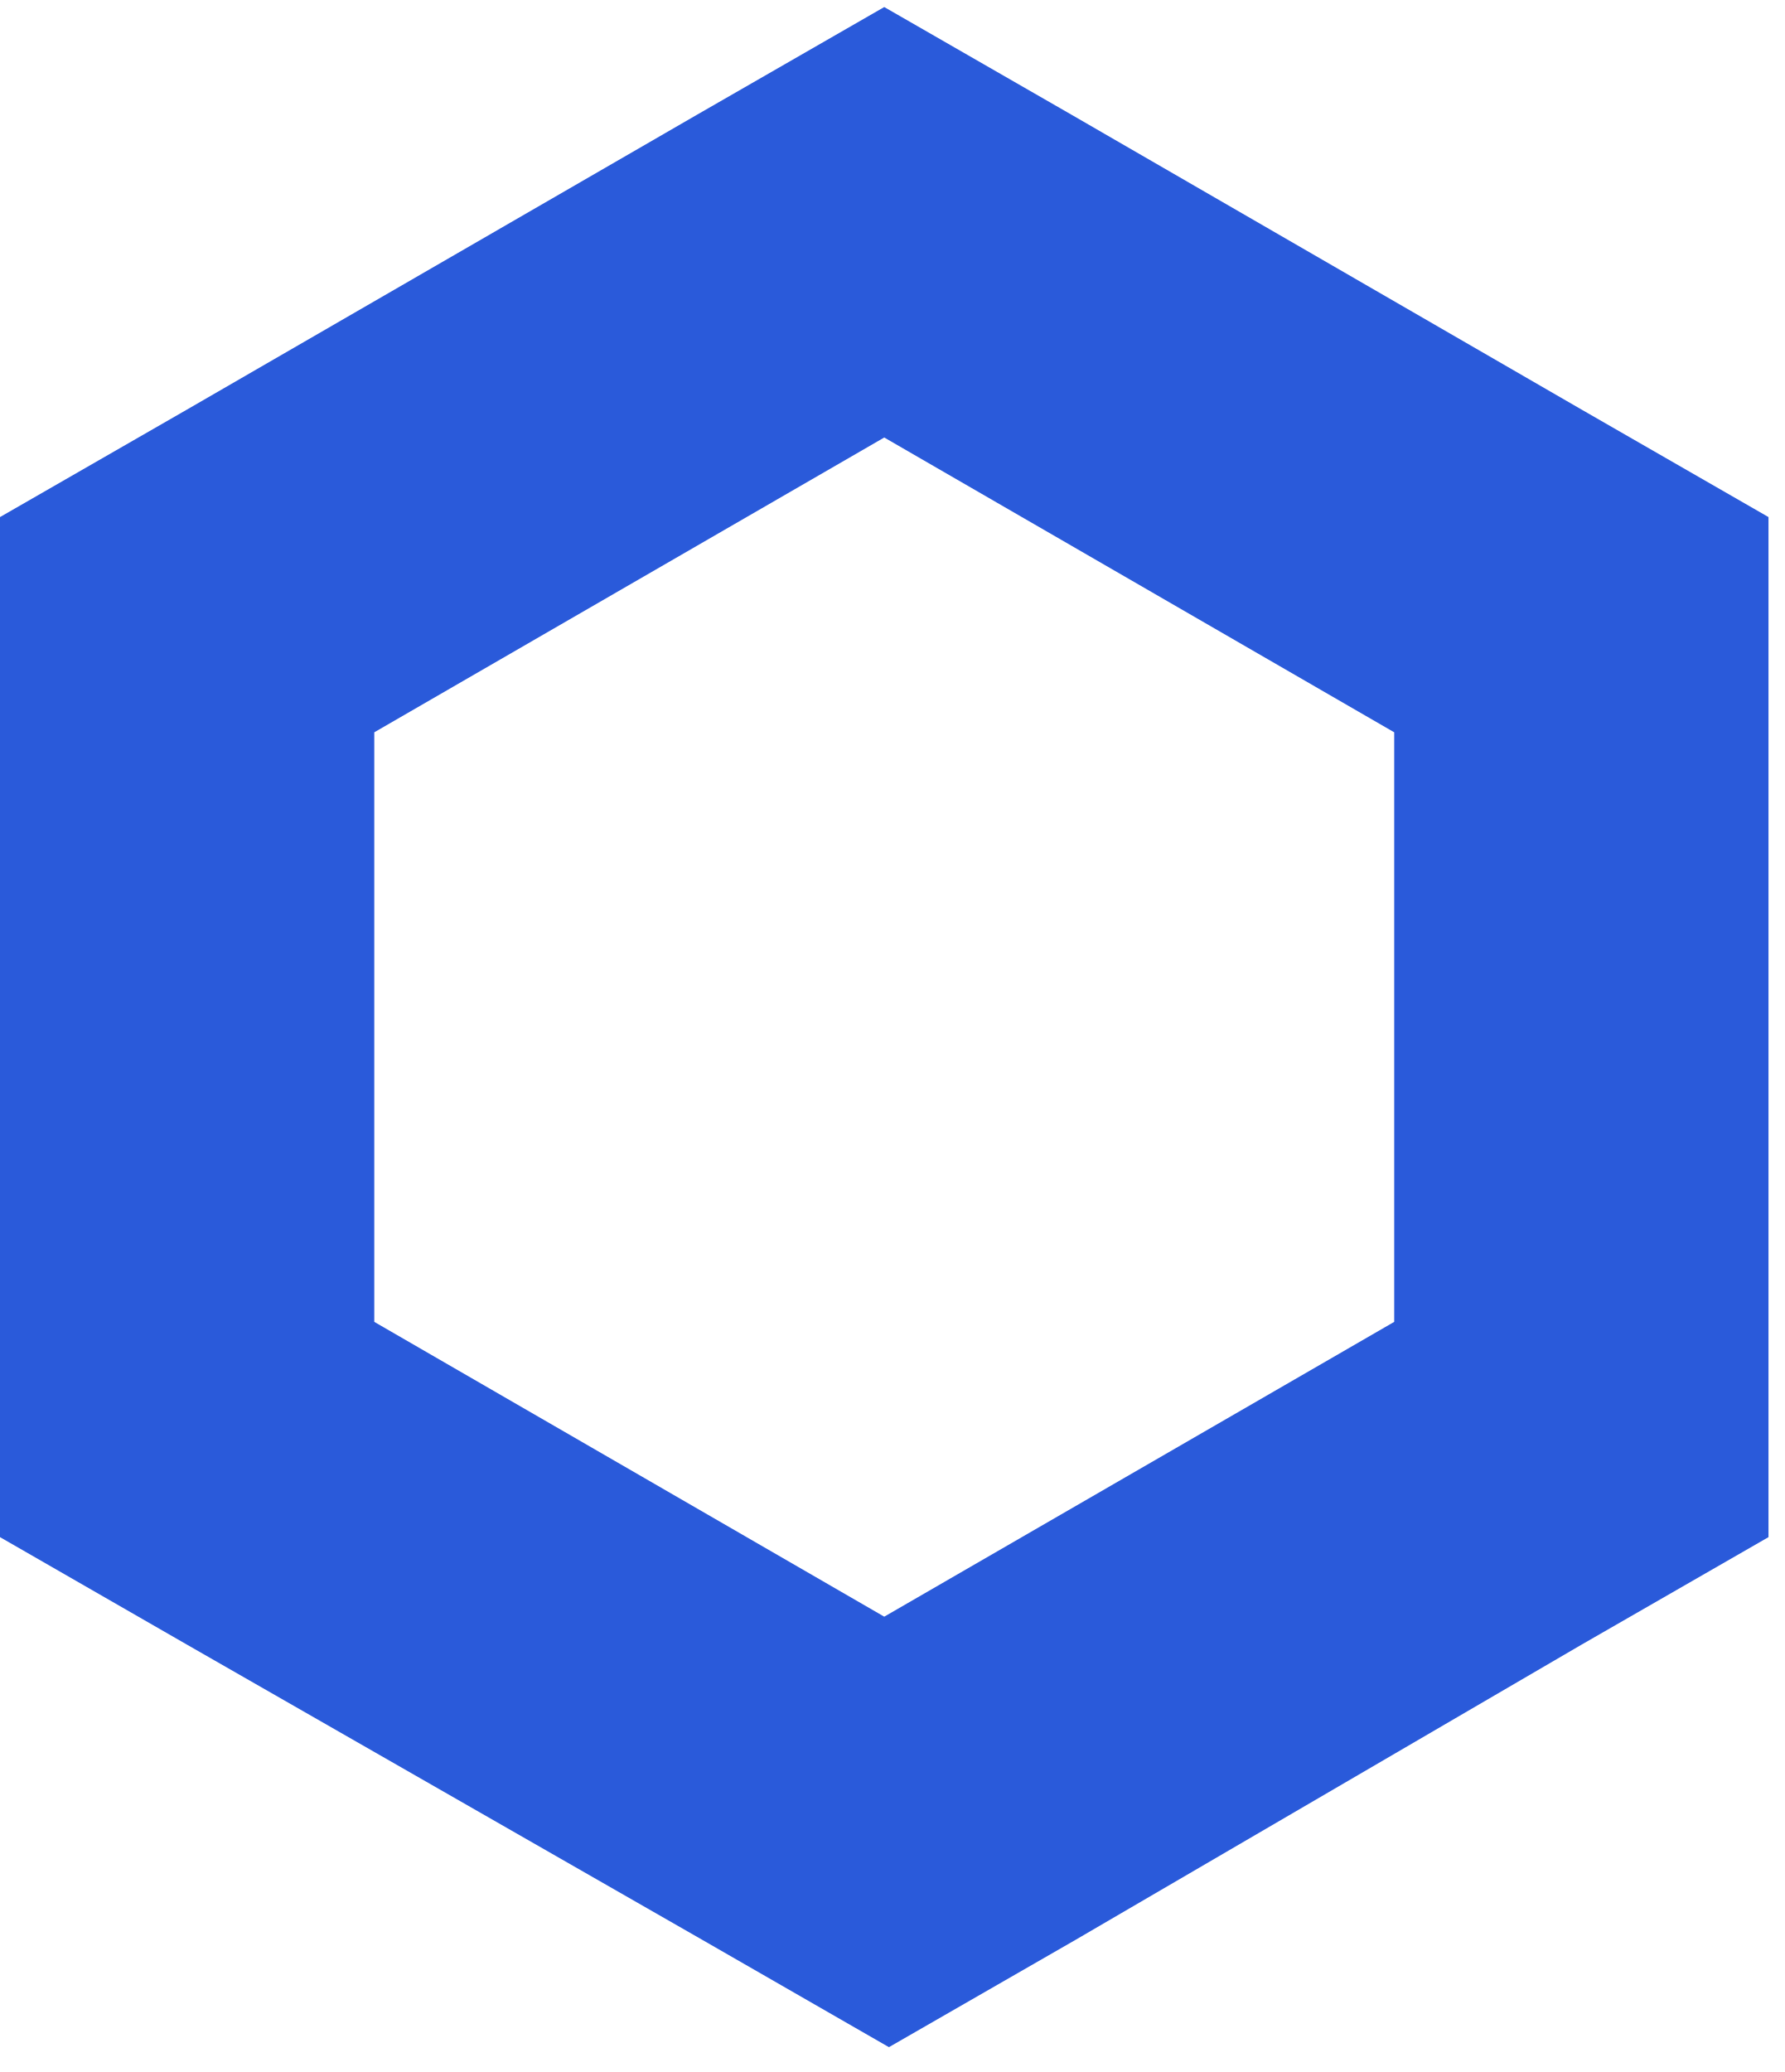
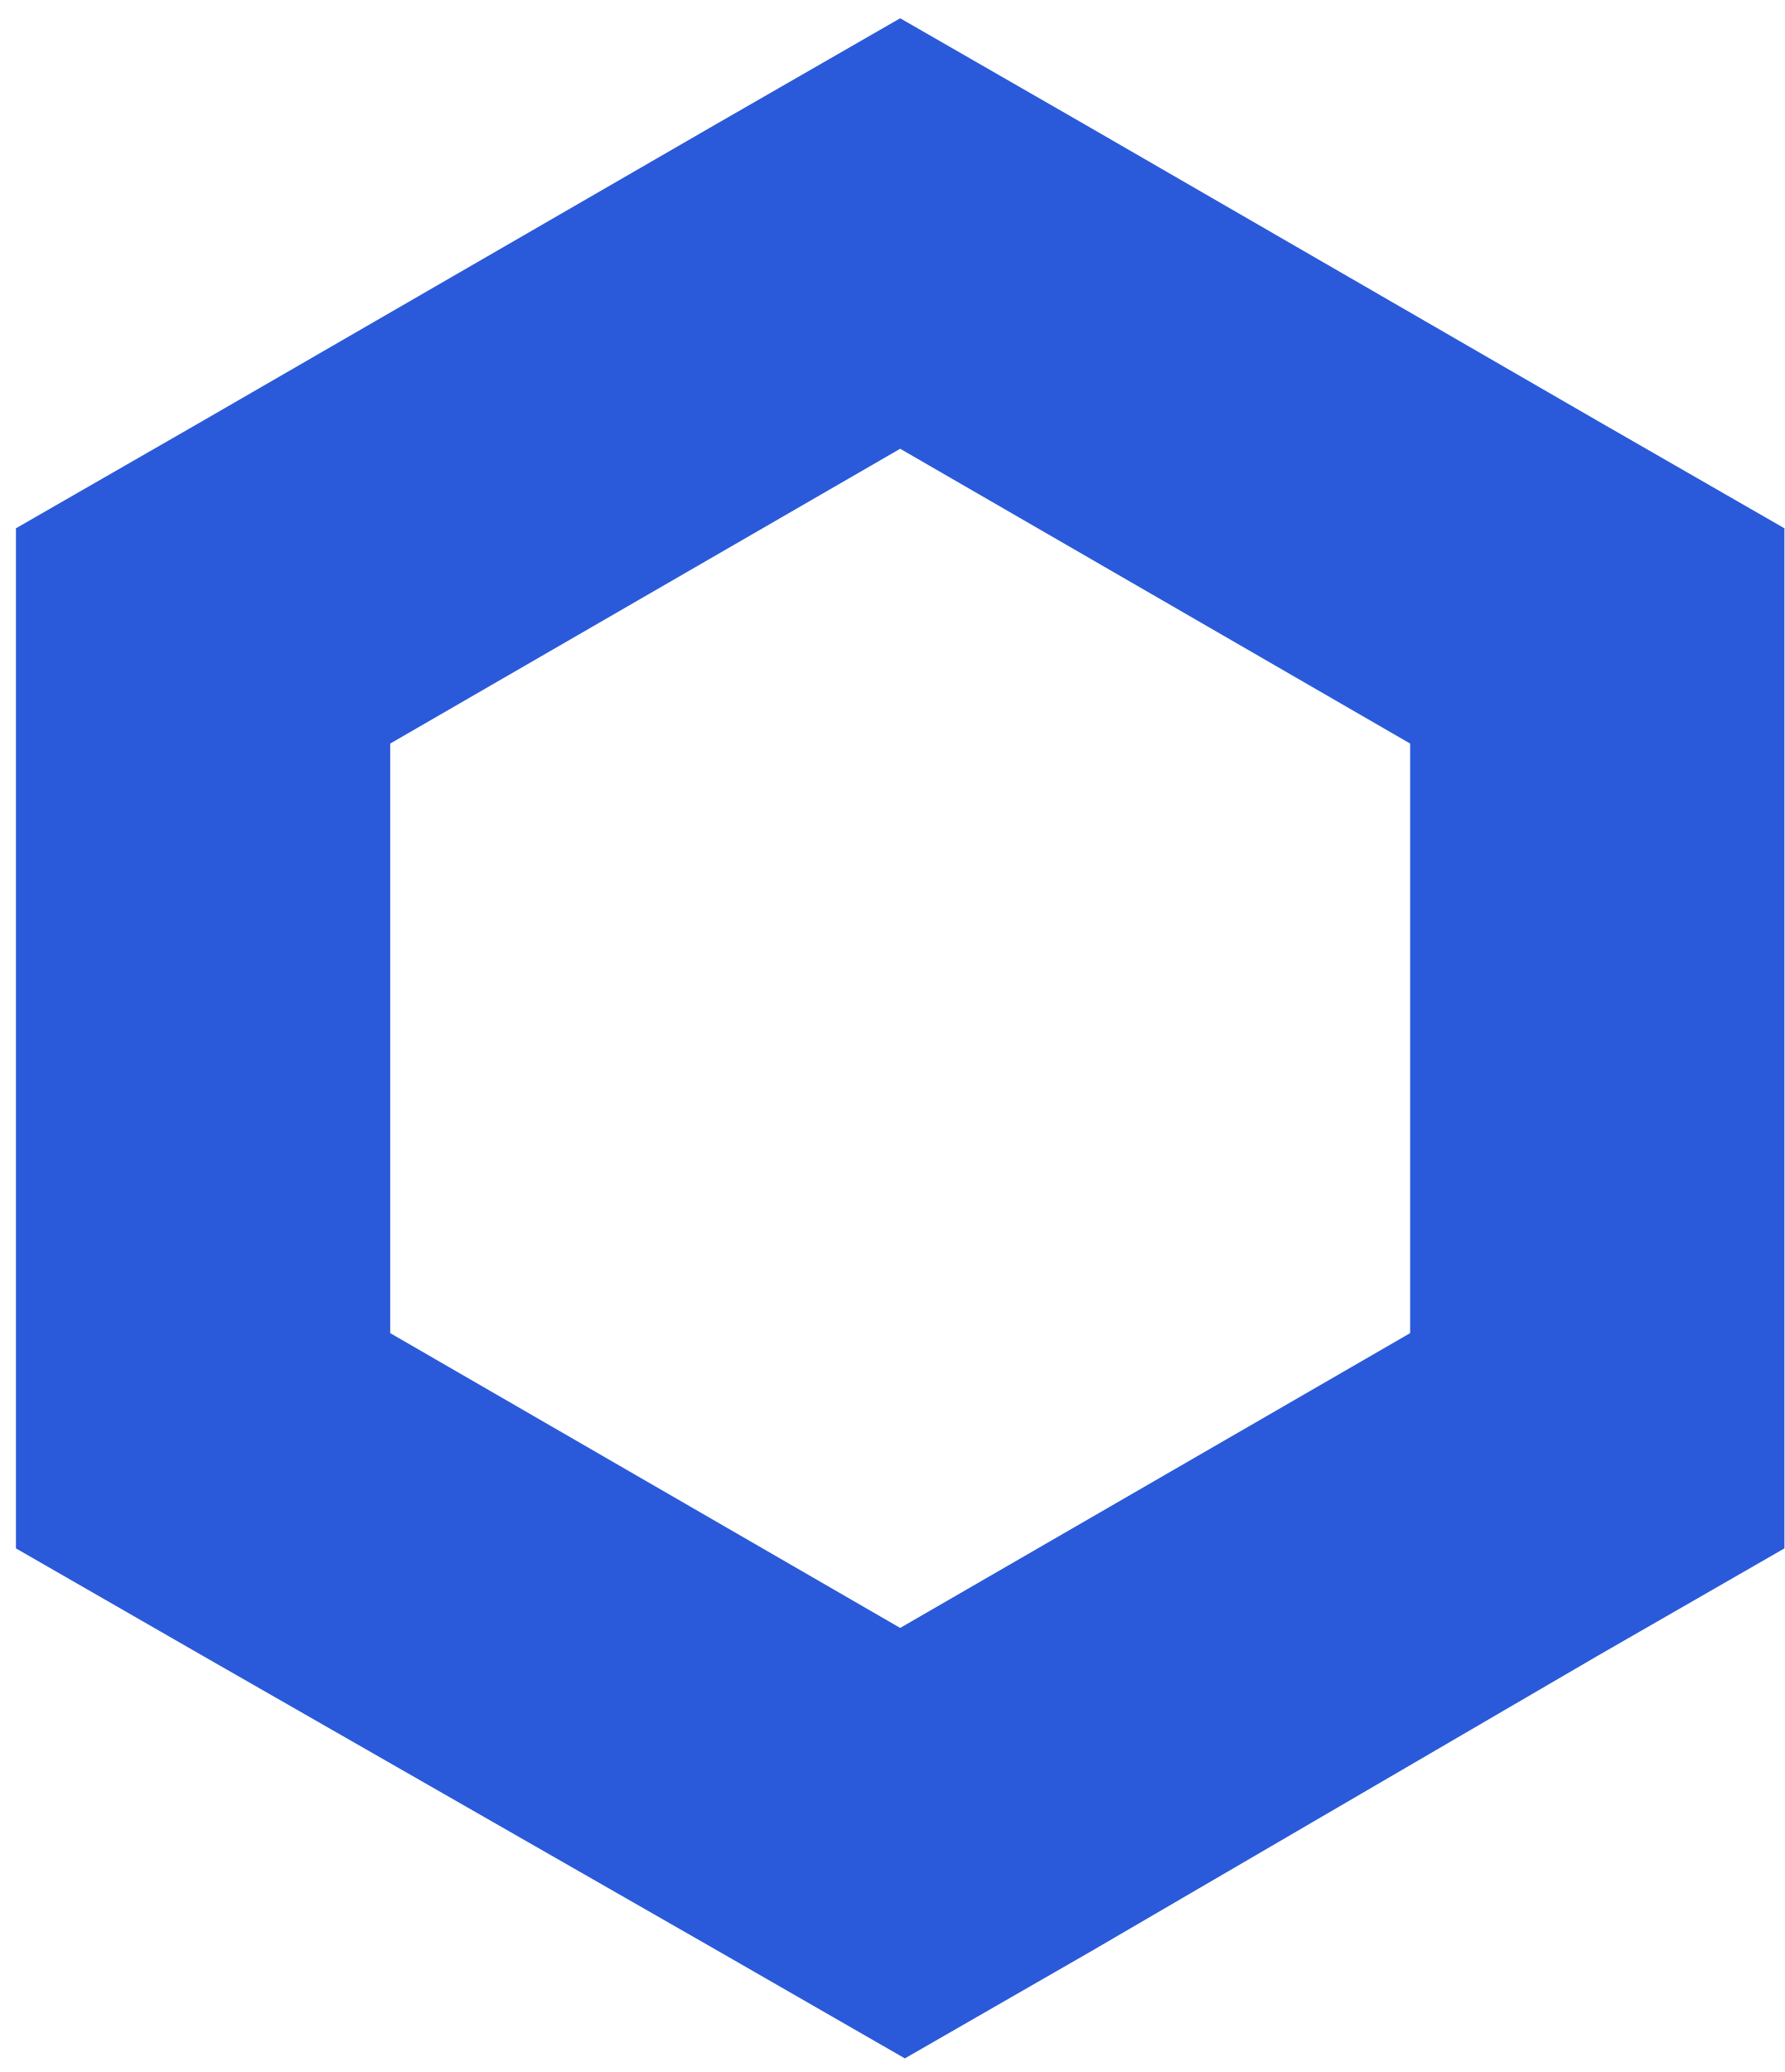
<svg xmlns="http://www.w3.org/2000/svg" width="56" height="65" viewBox="0 0 56 65" fill="none">
-   <path d="M27.743 0.221L21.872 3.597L5.872 12.845L0 16.221V48.221L5.872 51.597L22.018 60.845L27.89 64.221L33.761 60.845L49.615 51.597L55.486 48.221V16.221L49.615 12.845L33.615 3.597L27.743 0.221ZM11.743 41.468V22.973L27.743 13.725L43.743 22.973V41.468L27.743 50.716L11.743 41.468Z" fill="#2A5ADA" />
+   <path d="M28.243 0.573L22.372 3.95L6.372 13.197L0.5 16.573V48.574L6.372 51.95L22.518 61.197L28.39 64.573L34.261 61.197L50.115 51.95L55.986 48.574V16.573L50.115 13.197L34.115 3.95L28.243 0.573ZM12.243 41.821V23.326L28.243 14.078L44.243 23.326V41.821L28.243 51.069L12.243 41.821Z" fill="#2A5ADA" />
</svg>
